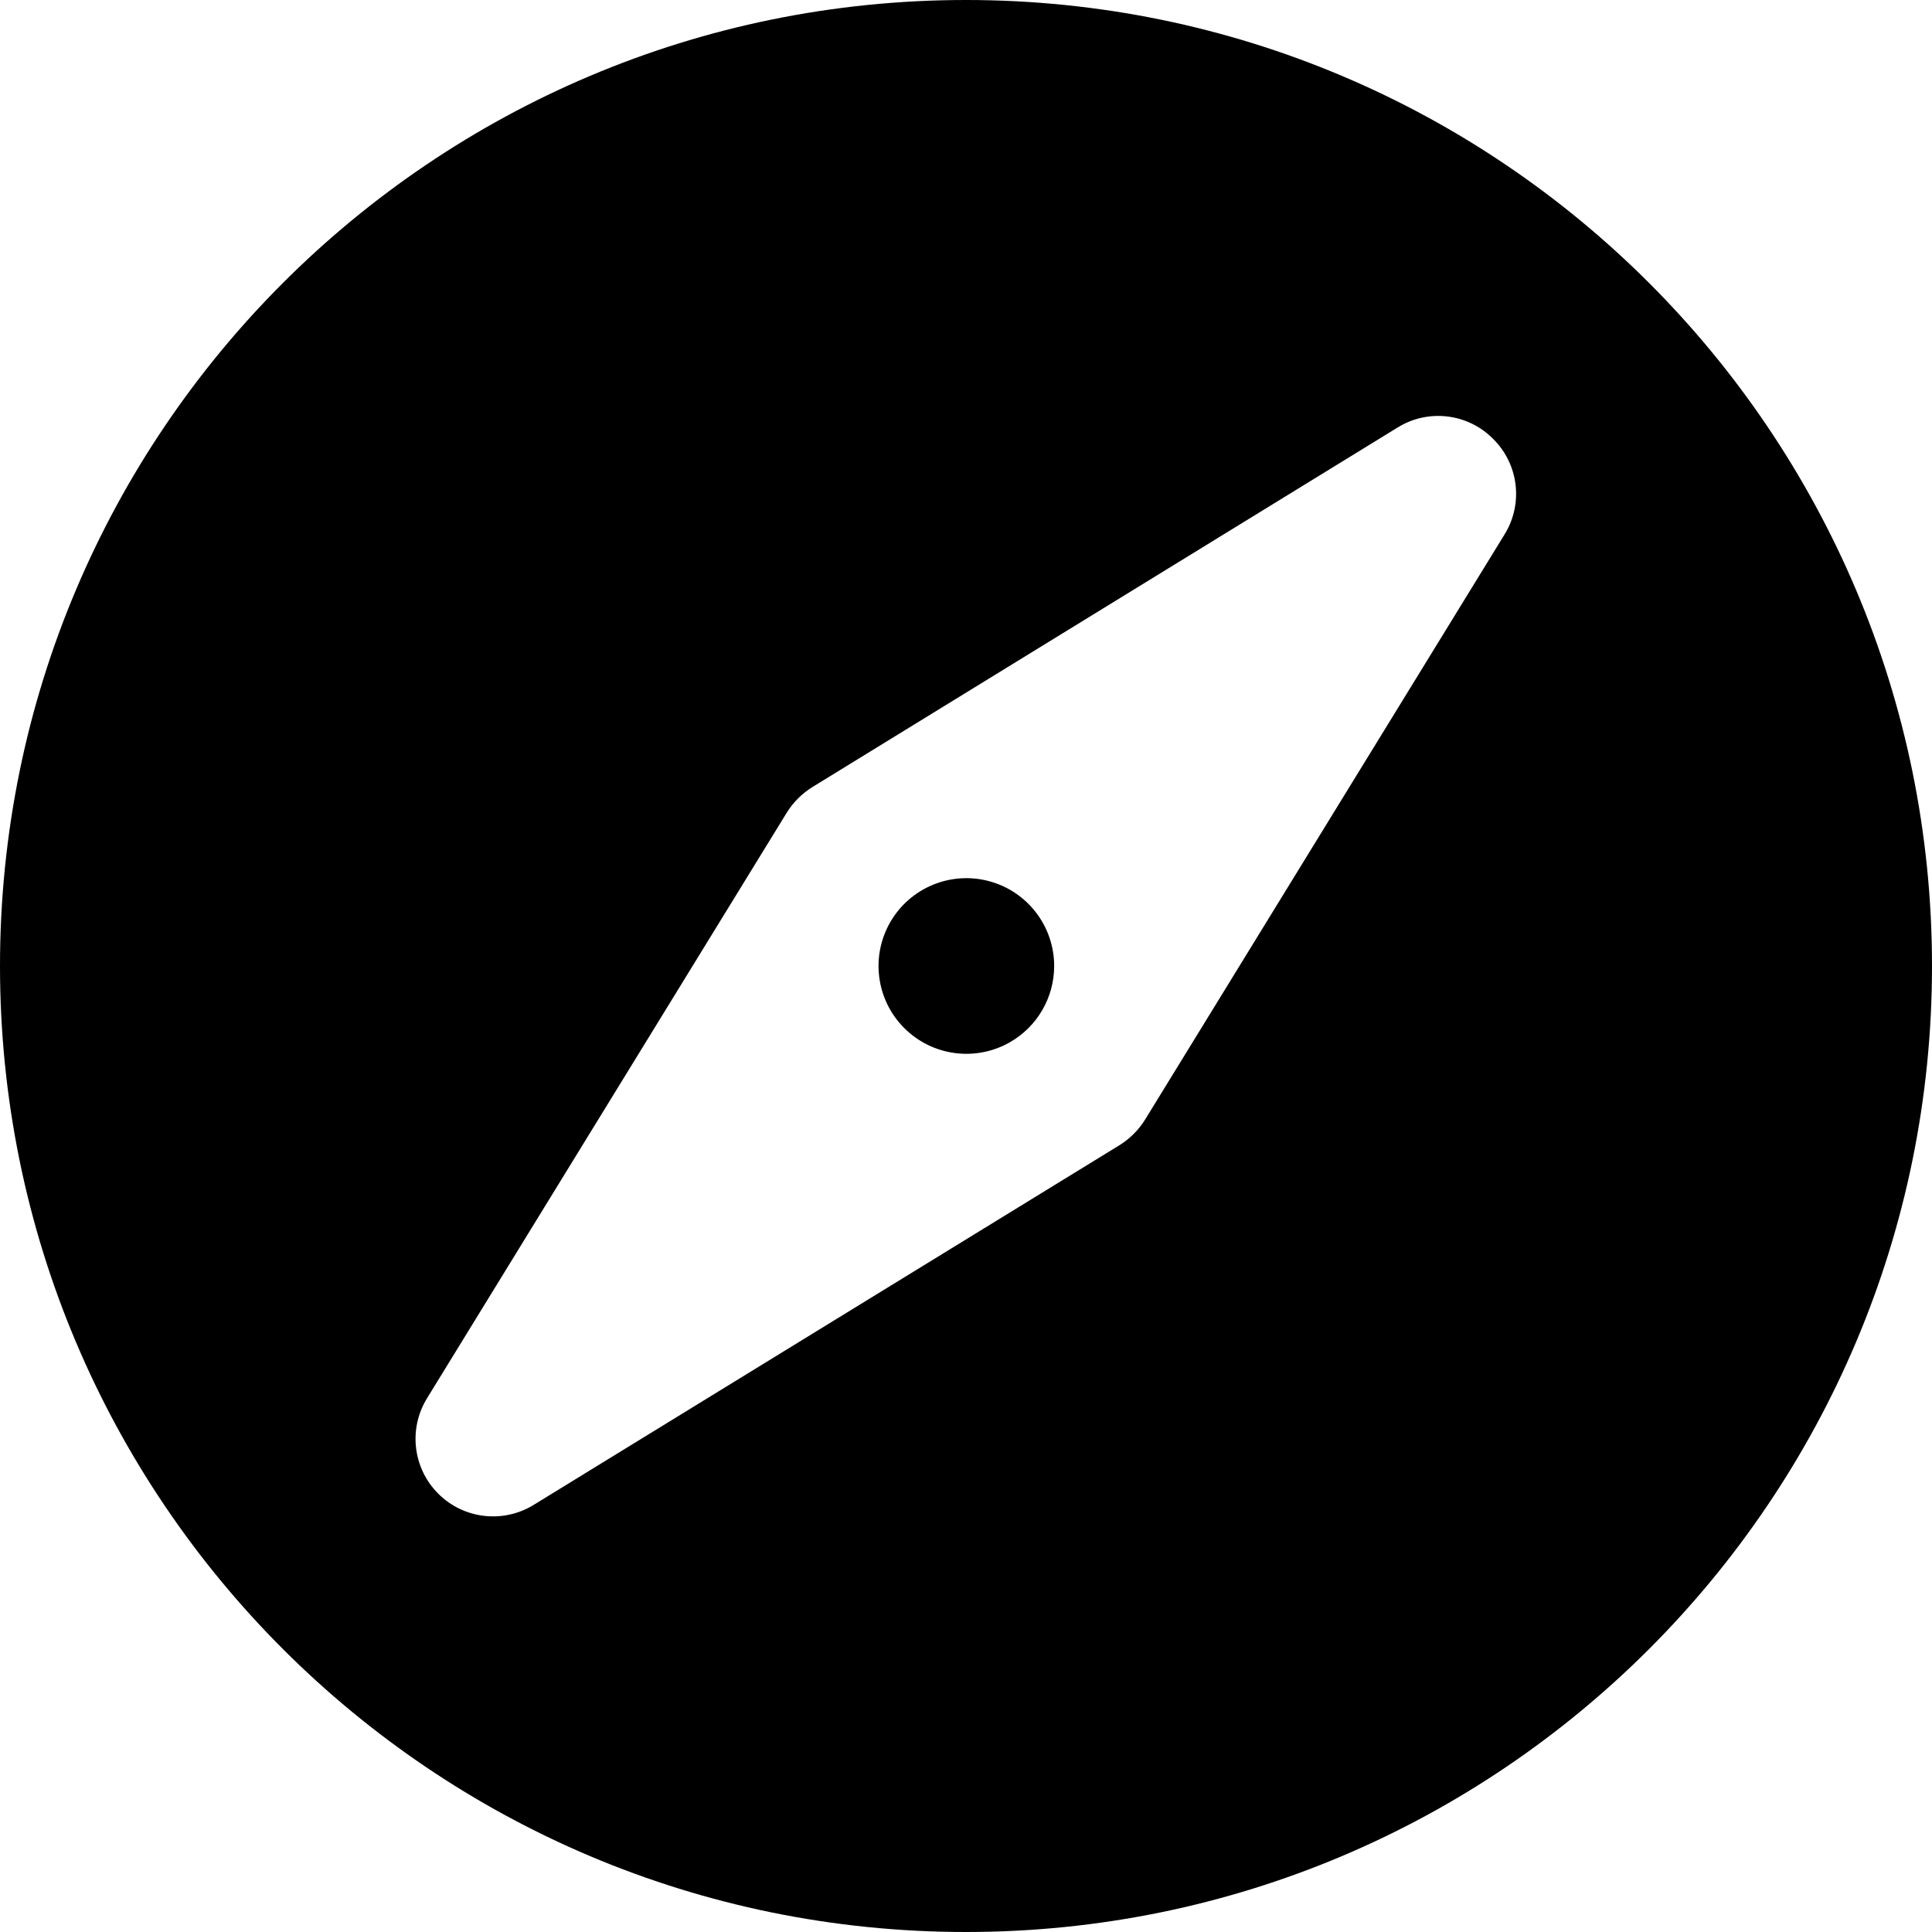
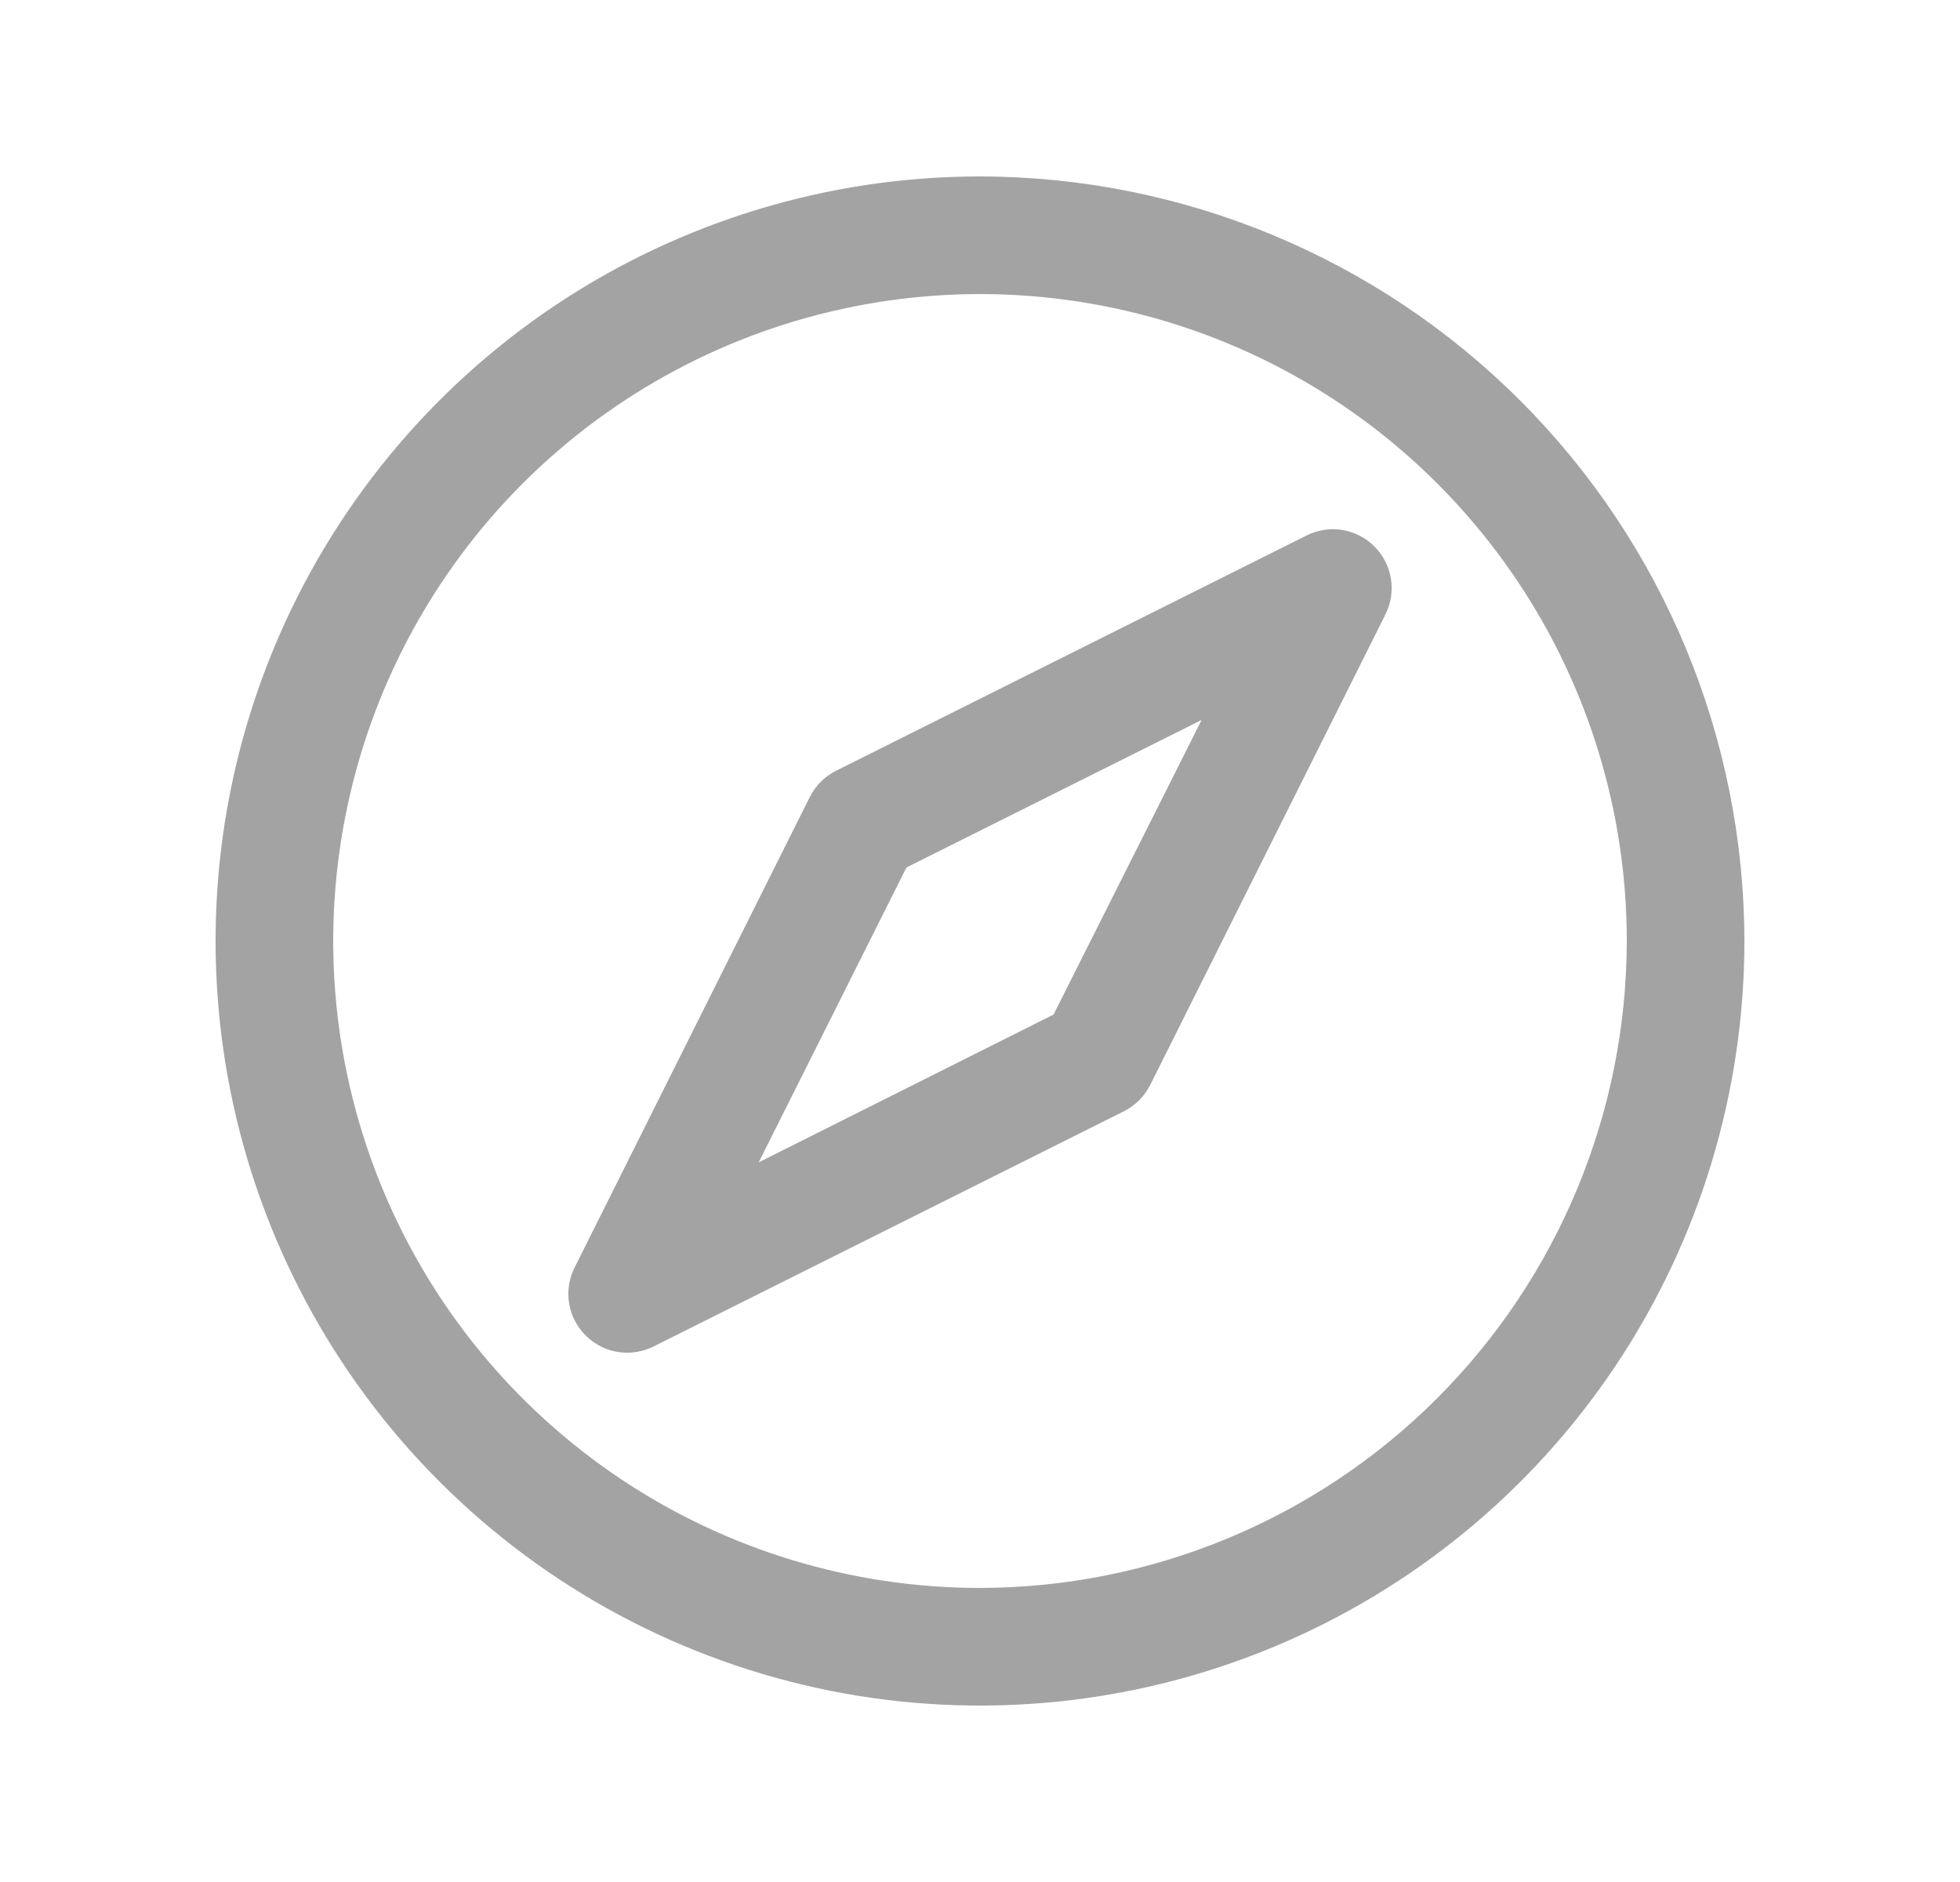
- <svg xmlns="http://www.w3.org/2000/svg" t="1742916519045" class="icon" viewBox="0 0 1024 1024" version="1.1" p-id="7080" width="256" height="256">
-   <path d="M512 1024a512 512 0 1 1 512-512 512 512 0 0 1-512 512z m279.273-791.49a40.867 40.867 0 0 0-50.456-5.958l-310.303 190.65a42.232 42.232 0 0 0-13.498 13.499L226.397 741.004a41.084 41.084 0 0 0 56.692 56.475l310.303-190.526a42.201 42.201 0 0 0 13.499-13.498L797.51 283.152a40.898 40.898 0 0 0-6.237-50.642zM535.397 552.34A46.545 46.545 0 1 1 558.732 512a46.545 46.545 0 0 1-23.335 40.34z" p-id="7081" />
+ <svg xmlns="http://www.w3.org/2000/svg" width="25" height="24" viewBox="0 0 25 24" fill="none">
+   <path d="M12.5 2.25C10.572 2.25 8.687 2.822 7.083 3.893C5.48 4.965 4.23 6.487 3.492 8.269C2.754 10.05 2.561 12.011 2.937 13.902C3.314 15.793 4.242 17.531 5.606 18.894C6.969 20.258 8.707 21.186 10.598 21.563C12.489 21.939 14.45 21.746 16.231 21.008C18.013 20.27 19.535 19.02 20.607 17.417C21.678 15.813 22.25 13.928 22.25 12C22.247 9.415 21.219 6.937 19.391 5.109C17.563 3.281 15.085 2.253 12.5 2.25ZM12.5 20.25C10.868 20.25 9.273 19.766 7.917 18.86C6.56 17.953 5.502 16.665 4.878 15.157C4.254 13.65 4.09 11.991 4.409 10.39C4.727 8.79 5.513 7.32 6.666 6.166C7.82 5.013 9.29 4.227 10.89 3.909C12.491 3.59 14.15 3.754 15.657 4.378C17.165 5.002 18.453 6.06 19.36 7.417C20.266 8.773 20.75 10.368 20.75 12C20.747 14.187 19.878 16.284 18.331 17.831C16.784 19.378 14.687 20.247 12.5 20.25ZM16.664 6.829L10.664 9.829C10.519 9.902 10.402 10.019 10.329 10.164L7.329 16.164C7.272 16.279 7.244 16.406 7.25 16.534C7.256 16.661 7.294 16.786 7.362 16.894C7.429 17.003 7.523 17.093 7.635 17.155C7.746 17.218 7.872 17.25 8 17.25C8.116 17.25 8.231 17.223 8.336 17.171L14.336 14.171C14.481 14.098 14.598 13.981 14.671 13.836L17.671 7.836C17.742 7.695 17.767 7.535 17.741 7.38C17.716 7.224 17.643 7.08 17.531 6.969C17.42 6.857 17.276 6.784 17.12 6.758C16.965 6.733 16.805 6.758 16.664 6.829ZM13.438 12.938L9.677 14.823L11.562 11.062L15.327 9.181L13.438 12.938Z" fill="#A3A3A3" />
</svg>
